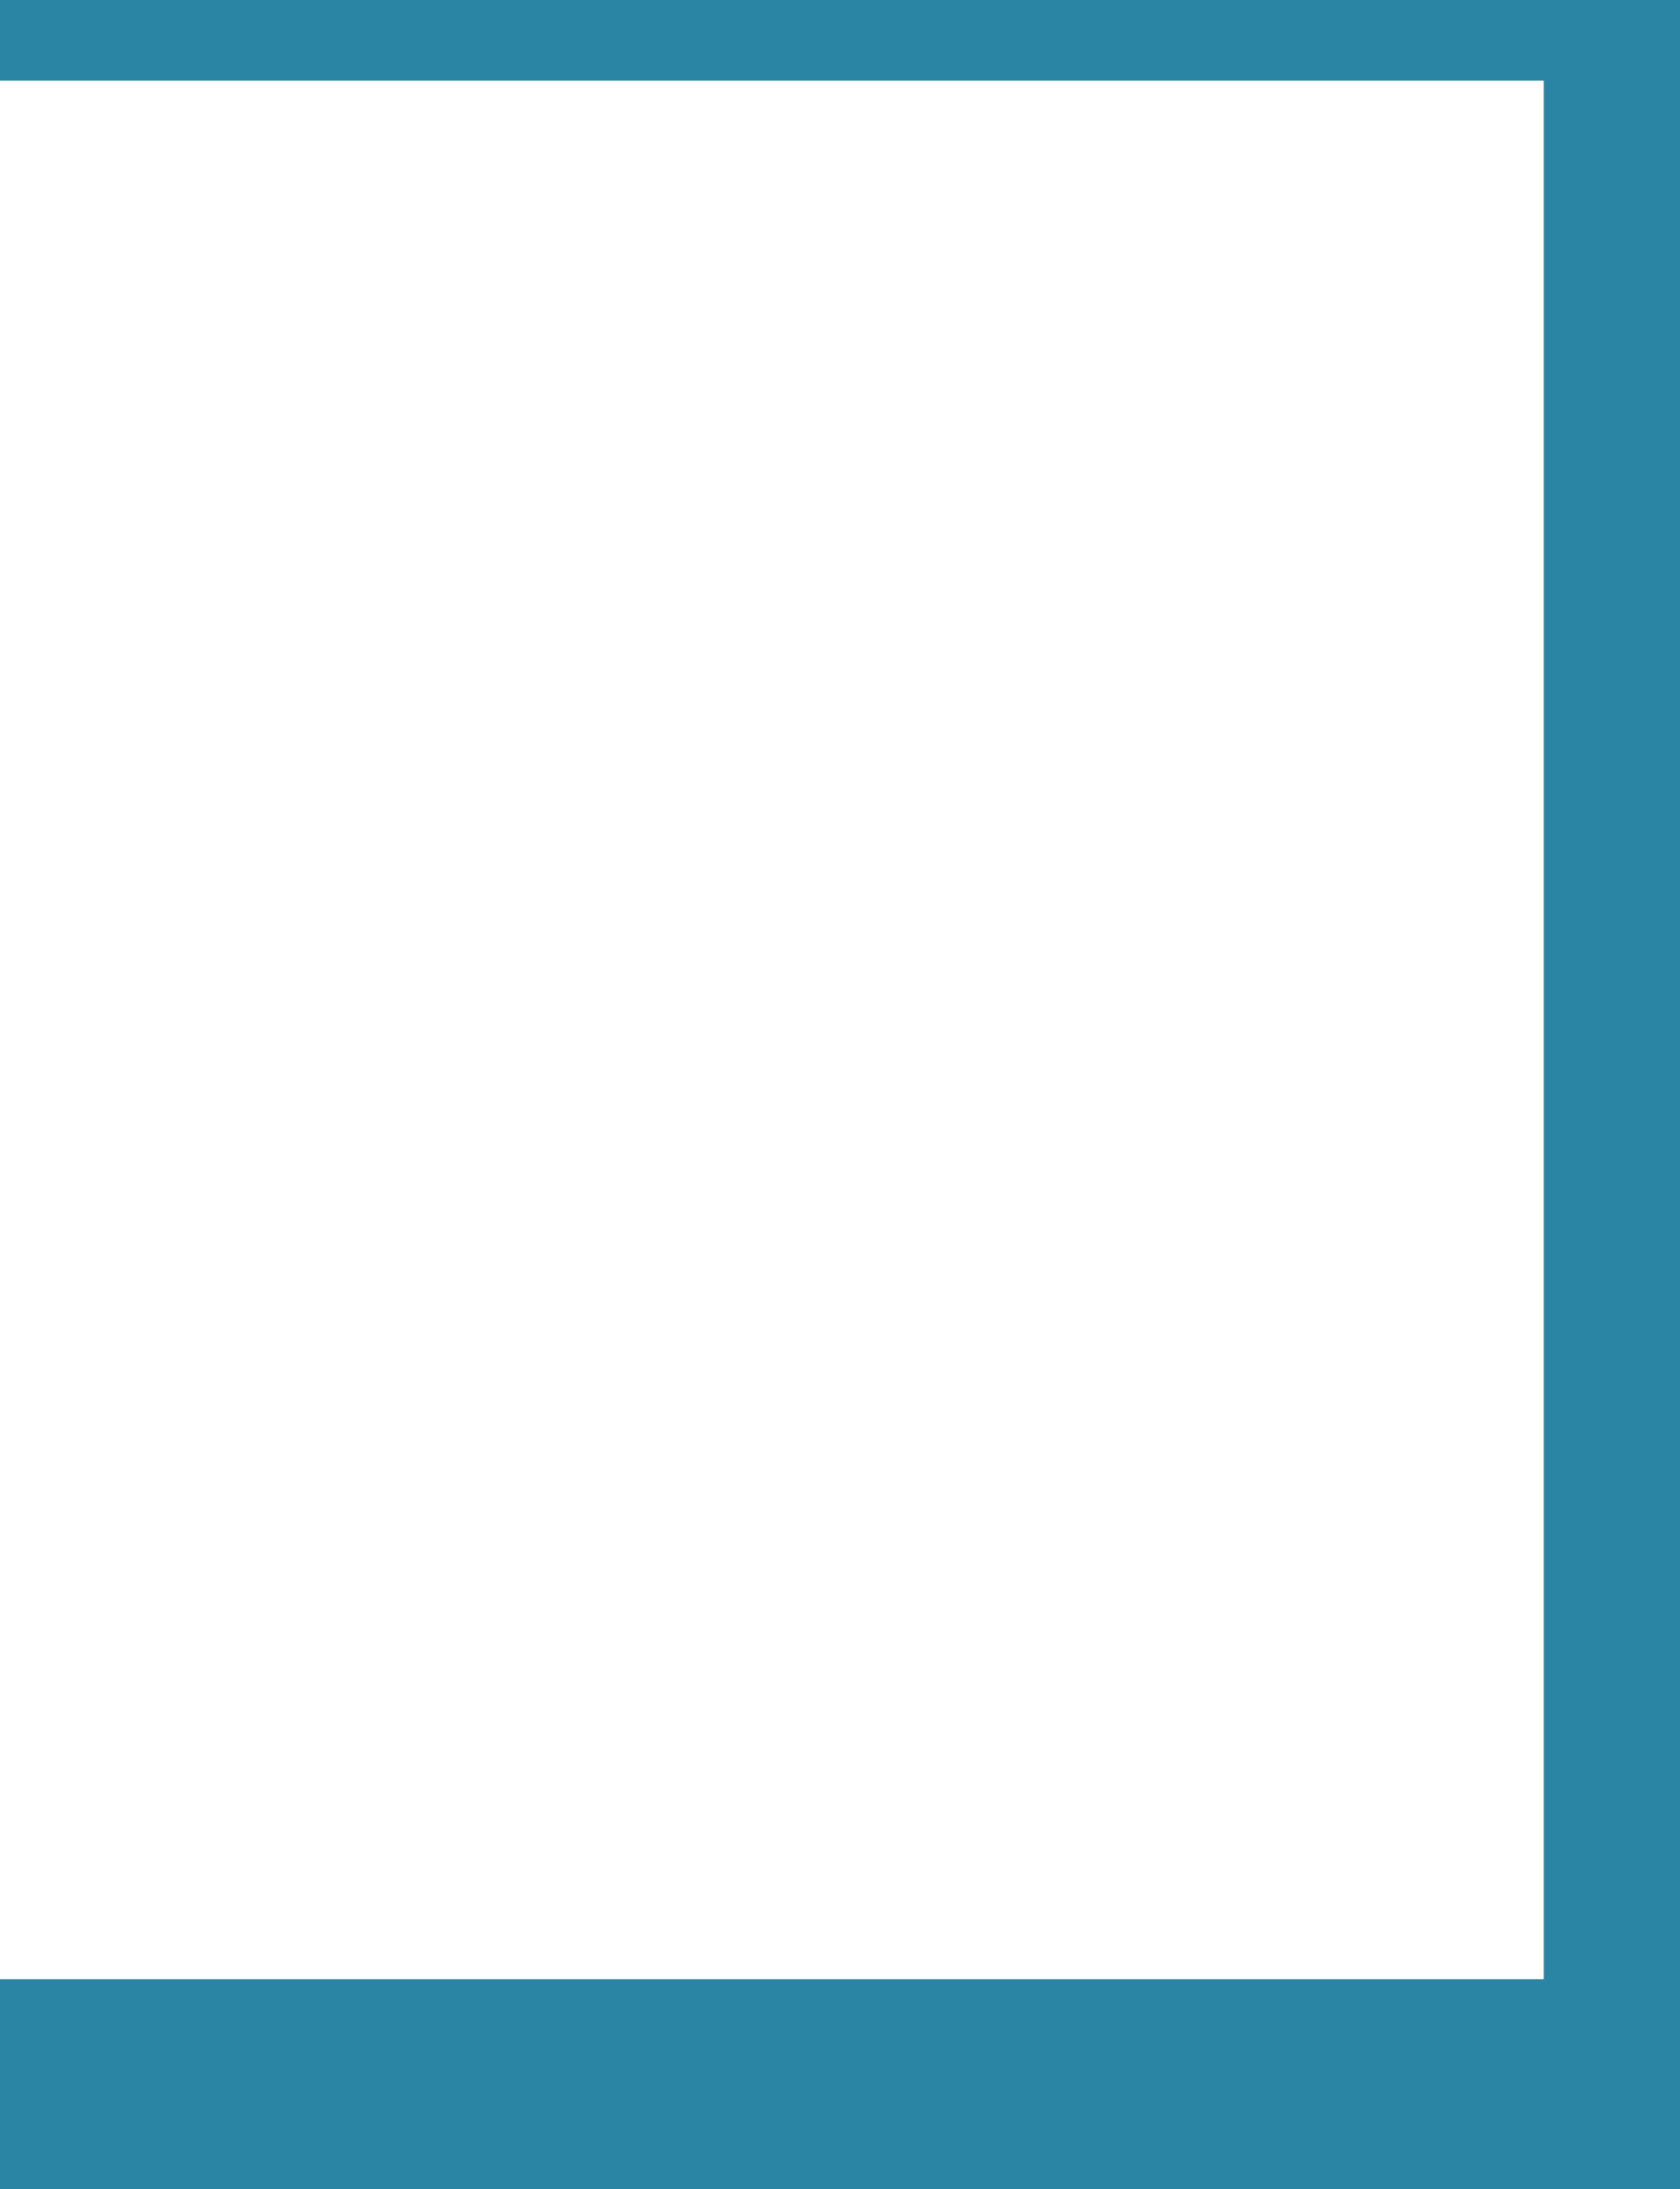
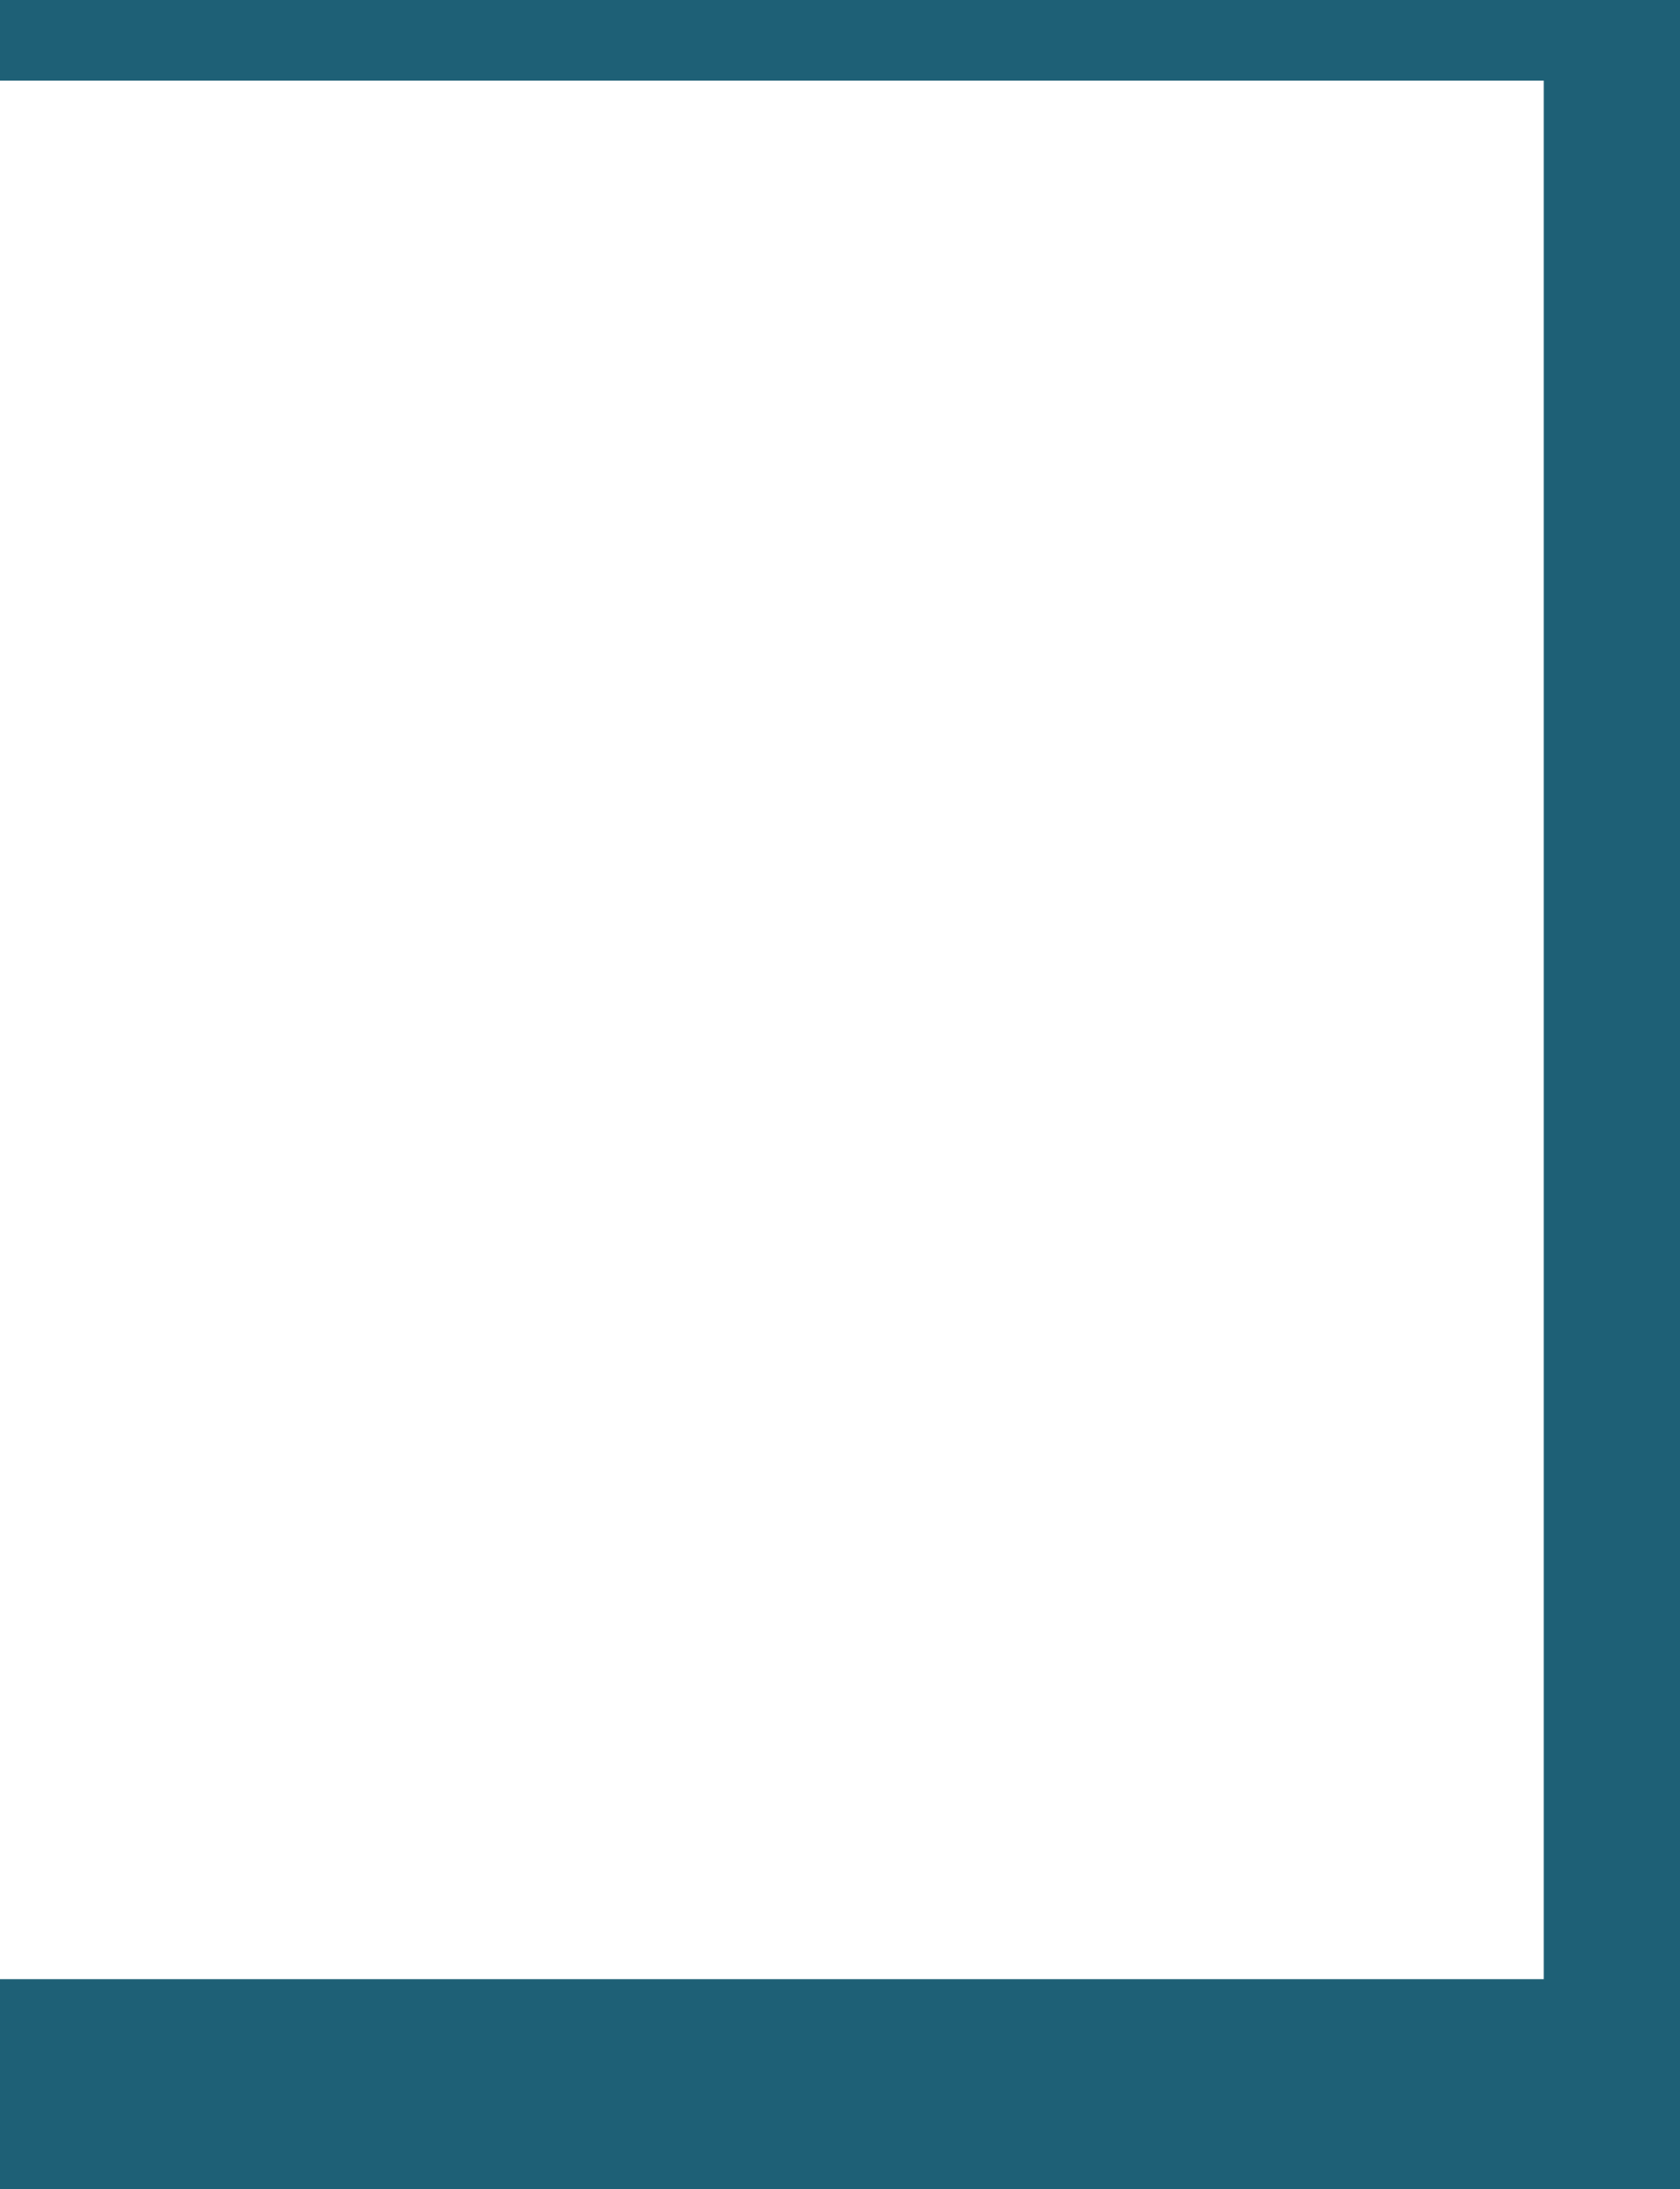
<svg xmlns="http://www.w3.org/2000/svg" width="666.142" height="868.11" id="svg2" version="1.1">
  <defs id="defs4" />
  <g id="layer1" transform="translate(0,-184.252)">
-     <rect style="fill:#2a85a4;fill-opacity:1;stroke:none" id="rect2985" width="72.652" height="918.776" x="-684.973" y="167.54" transform="scale(-1,1)" />
-     <rect style="fill:#2a85a4;fill-opacity:1;stroke:none" id="rect3006" width="648.973" height="33.585" x="-621.849" y="182.647" transform="scale(-1,1)" />
-     <rect y="969.141" x="-628.086" height="115.276" width="653.085" id="rect3026" style="fill:#2a85a4;fill-opacity:1;stroke:none" transform="scale(-1,1)" />
+     <rect style="fill:#1e6076;fill-opacity:1;stroke:none" id="rect2985" width="72.652" height="918.776" x="-684.973" y="167.54" transform="scale(-1,1)" />
+     <rect style="fill:#1e6076;fill-opacity:1;stroke:none" id="rect3006" width="648.973" height="33.585" x="-621.849" y="182.647" transform="scale(-1,1)" />
+     <rect y="969.141" x="-628.086" height="115.276" width="653.085" id="rect3026" style="fill:#1e6076;fill-opacity:1;stroke:none" transform="scale(-1,1)" />
  </g>
</svg>
